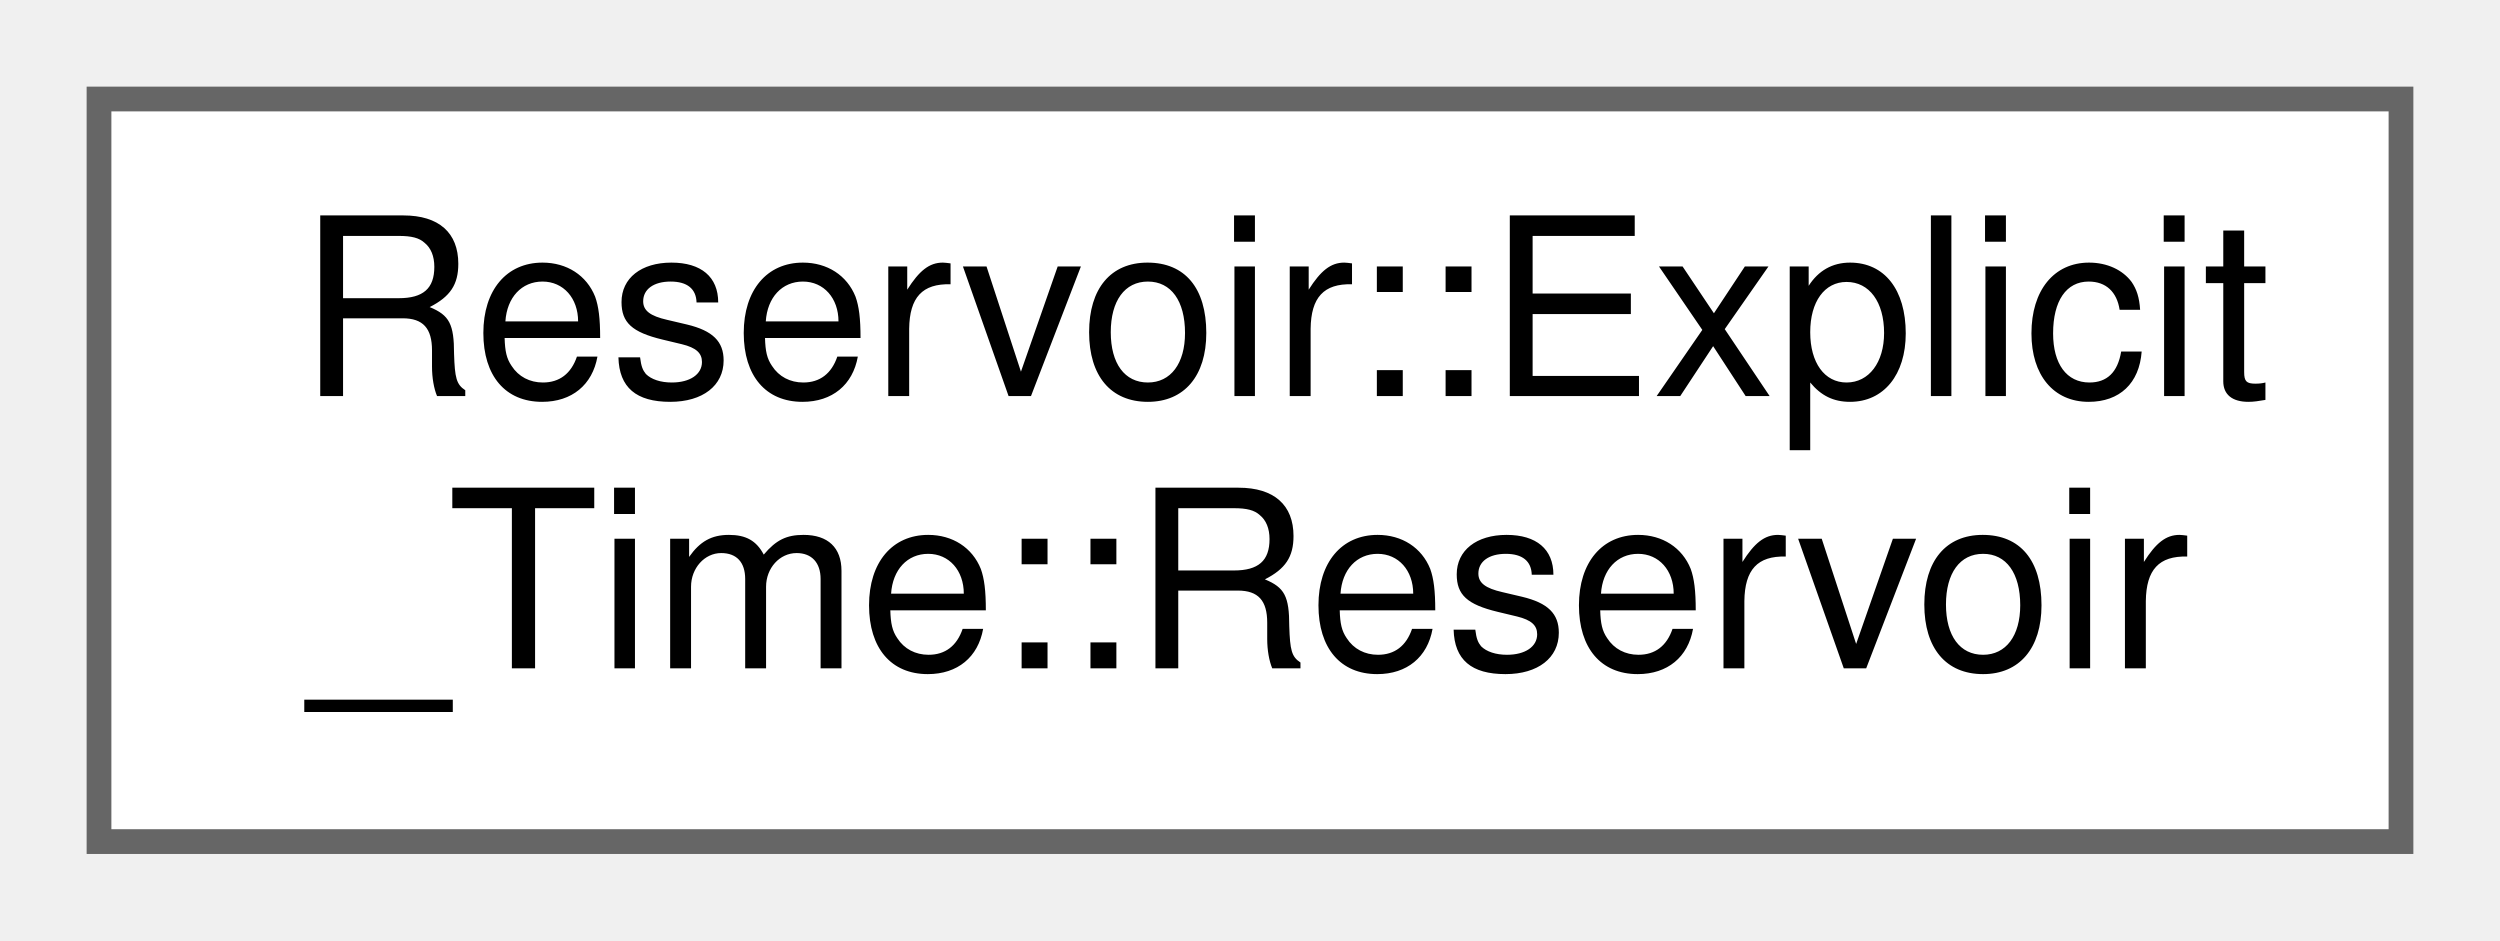
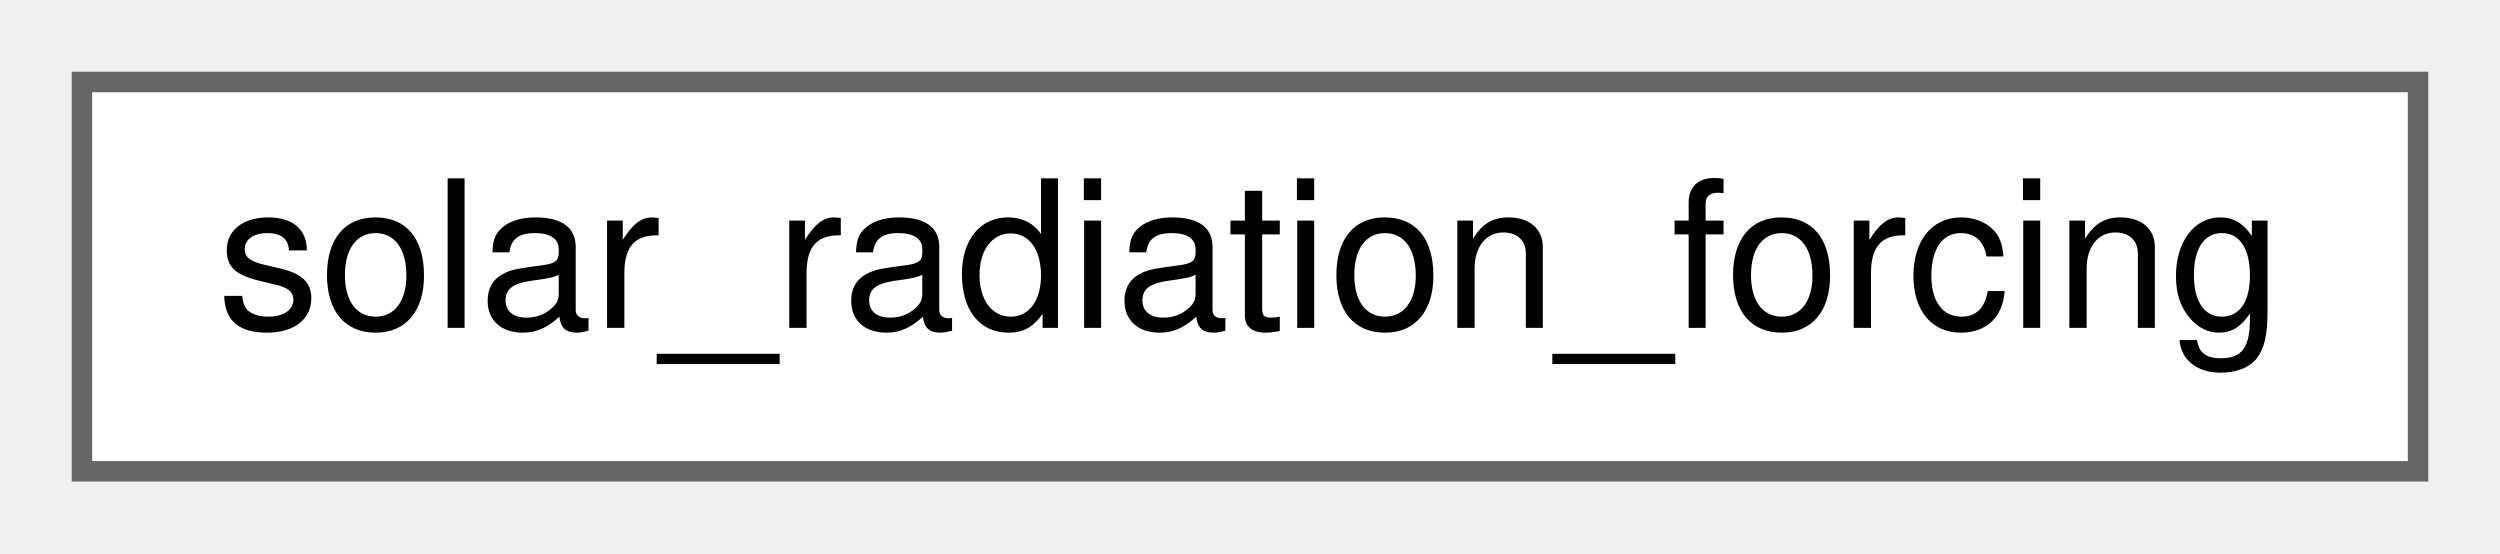
- <svg xmlns="http://www.w3.org/2000/svg" xmlns:xlink="http://www.w3.org/1999/xlink" width="101pt" height="38pt" viewBox="0.00 0.00 101.00 38.00">
-   <g id="graph0" class="graph" transform="scale(1 1) rotate(0) translate(4 34)">
+ <svg xmlns="http://www.w3.org/2000/svg" xmlns:xlink="http://www.w3.org/1999/xlink" width="122pt" height="27pt" viewBox="0.00 0.00 122.00 27.00">
+   <g id="graph0" class="graph" transform="scale(1 1) rotate(0) translate(4 23)">
    <g id="node1" class="node">
      <g id="a_node1">
-         <a xlink:href="class_reservoir_1_1_explicit___time_1_1_reservoir.html" target="_top" xlink:title="Reservoir that has zero, one, or multiple outlets.">
-           <polygon fill="white" stroke="#666666" points="93,-30 0,-30 0,0 93,0 93,-30" />
-           <text text-anchor="start" x="8" y="-18" font-family="Helvetica,sans-Serif" font-size="10.00">Reservoir::Explicit</text>
-           <text text-anchor="middle" x="46.5" y="-7" font-family="Helvetica,sans-Serif" font-size="10.00">_Time::Reservoir</text>
+         <a xlink:href="structsolar__radiation__forcing.html" target="_top" xlink:title=" ">
+           <polygon fill="white" stroke="#666666" points="114,-19 0,-19 0,0 114,0 114,-19" />
+           <text text-anchor="middle" x="57" y="-7" font-family="Helvetica,sans-Serif" font-size="10.00">solar_radiation_forcing</text>
        </a>
      </g>
    </g>
  </g>
</svg>
